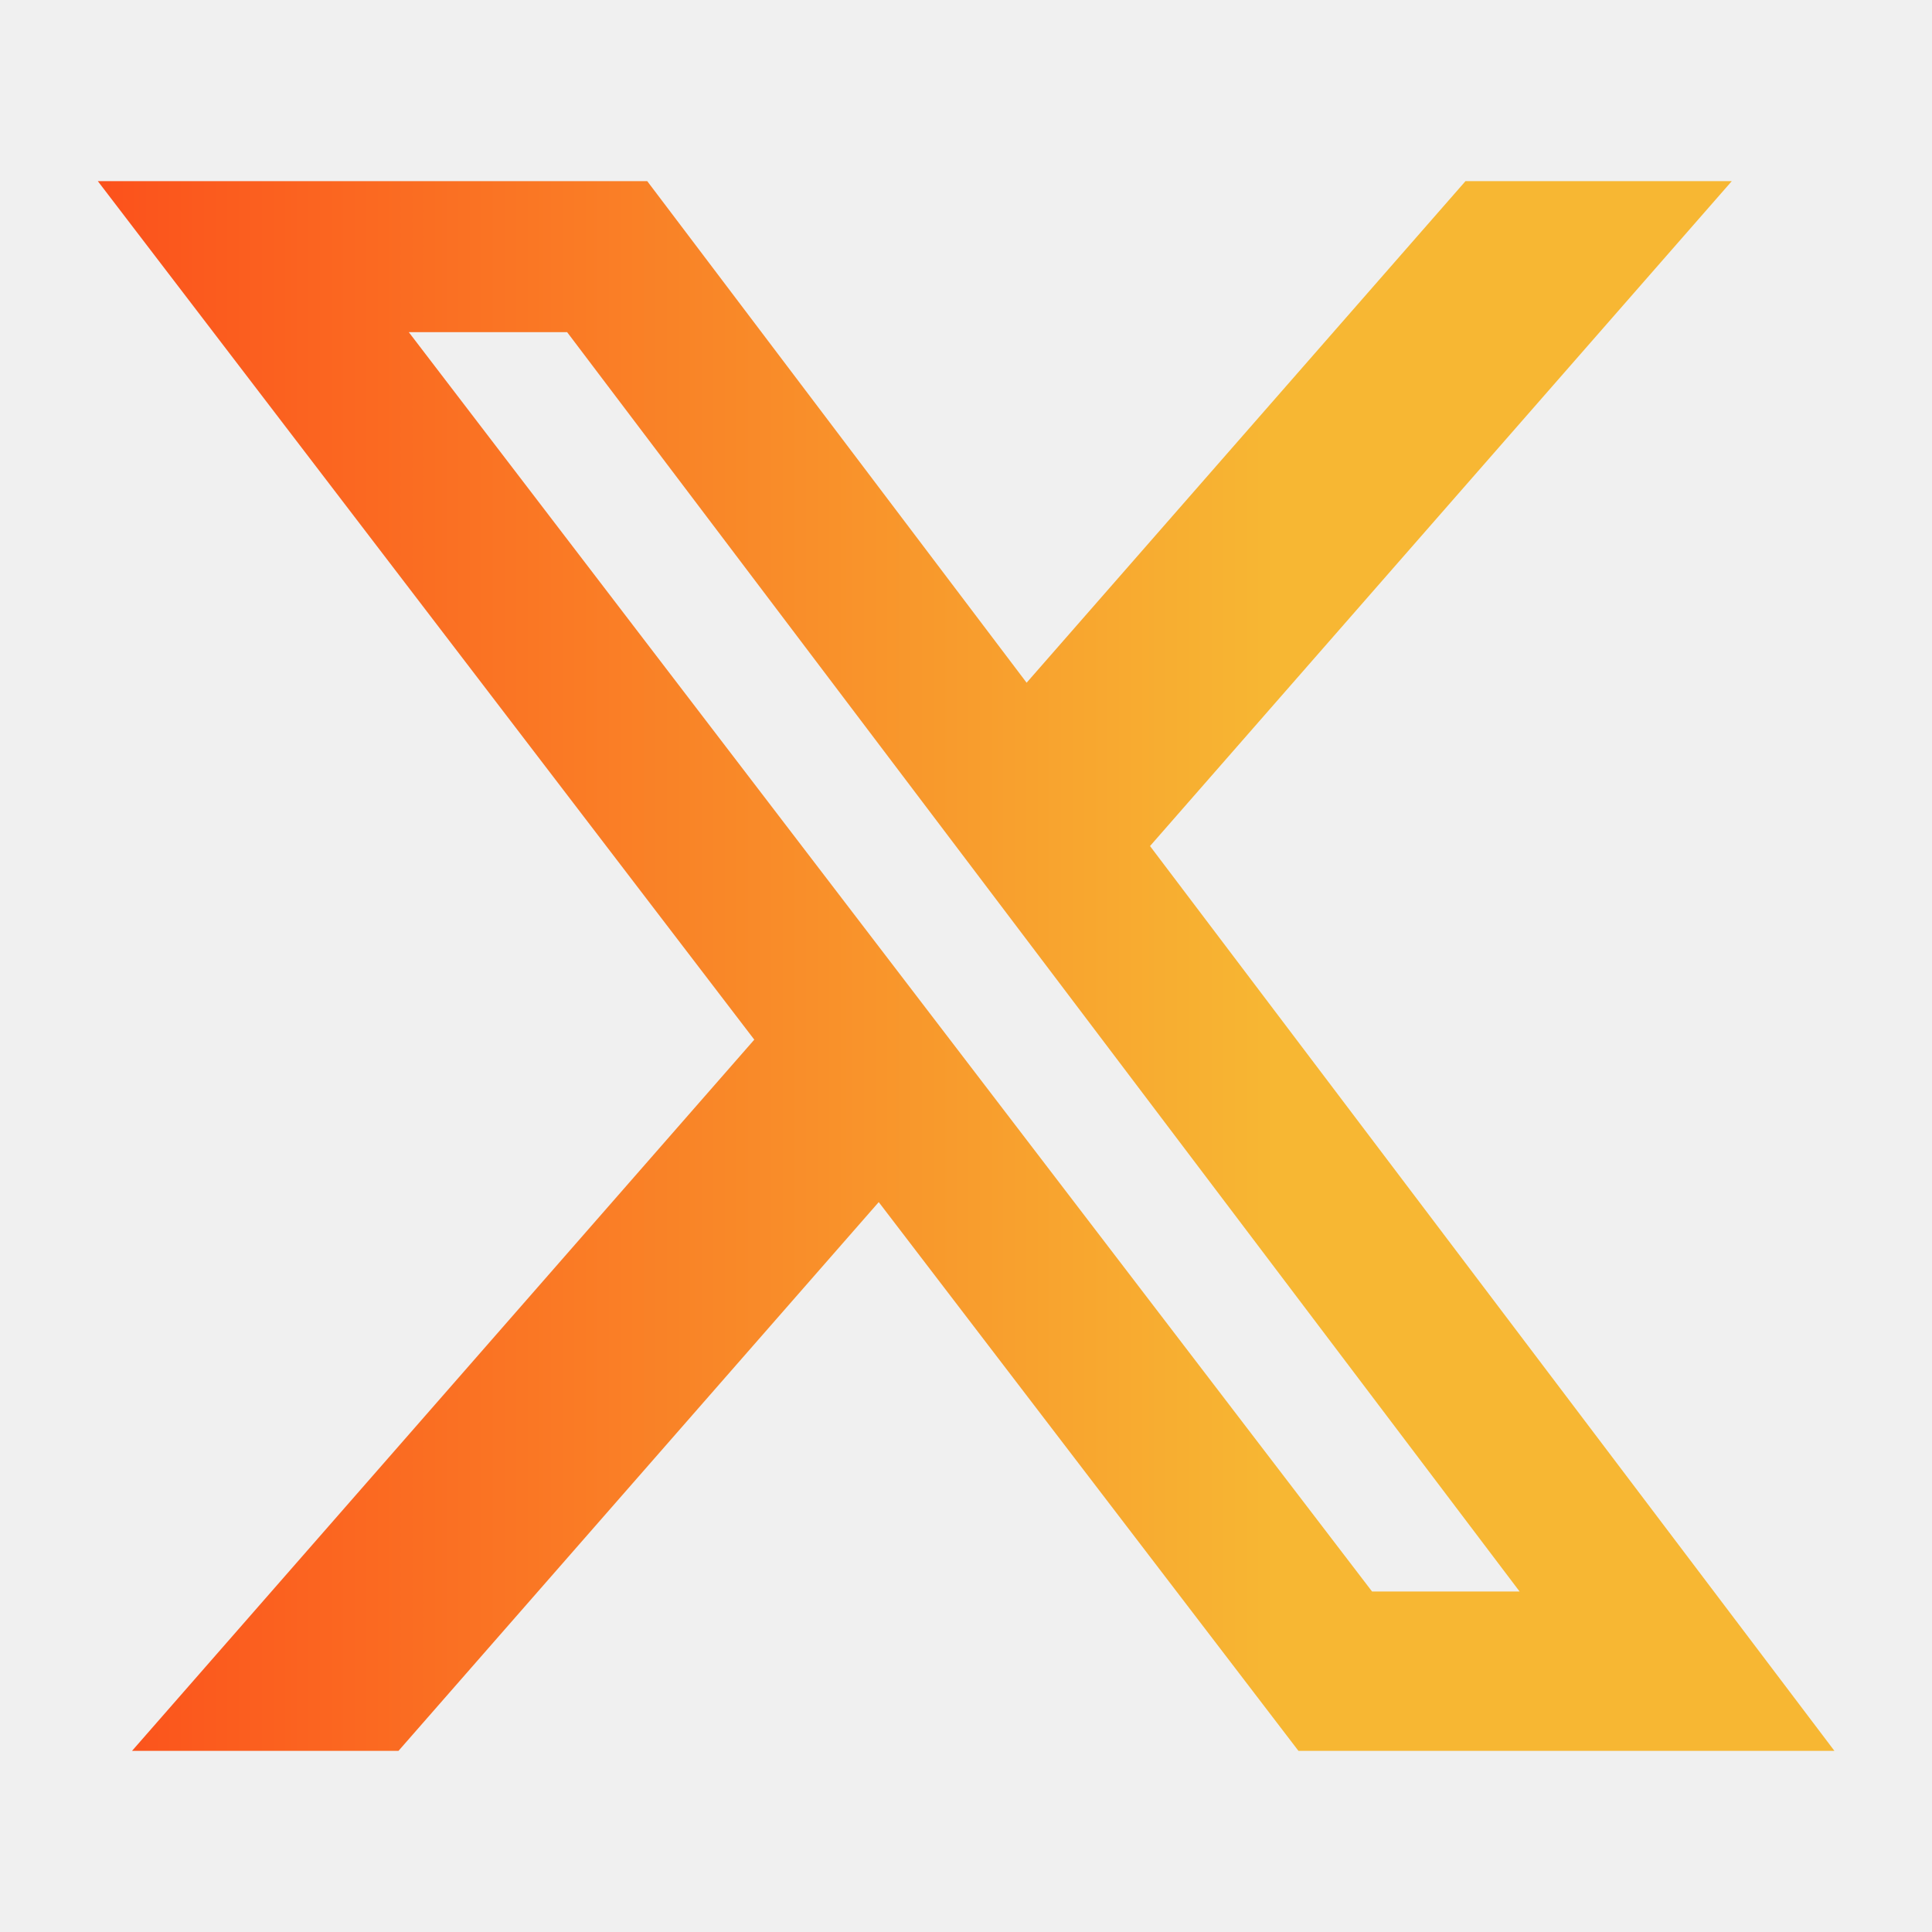
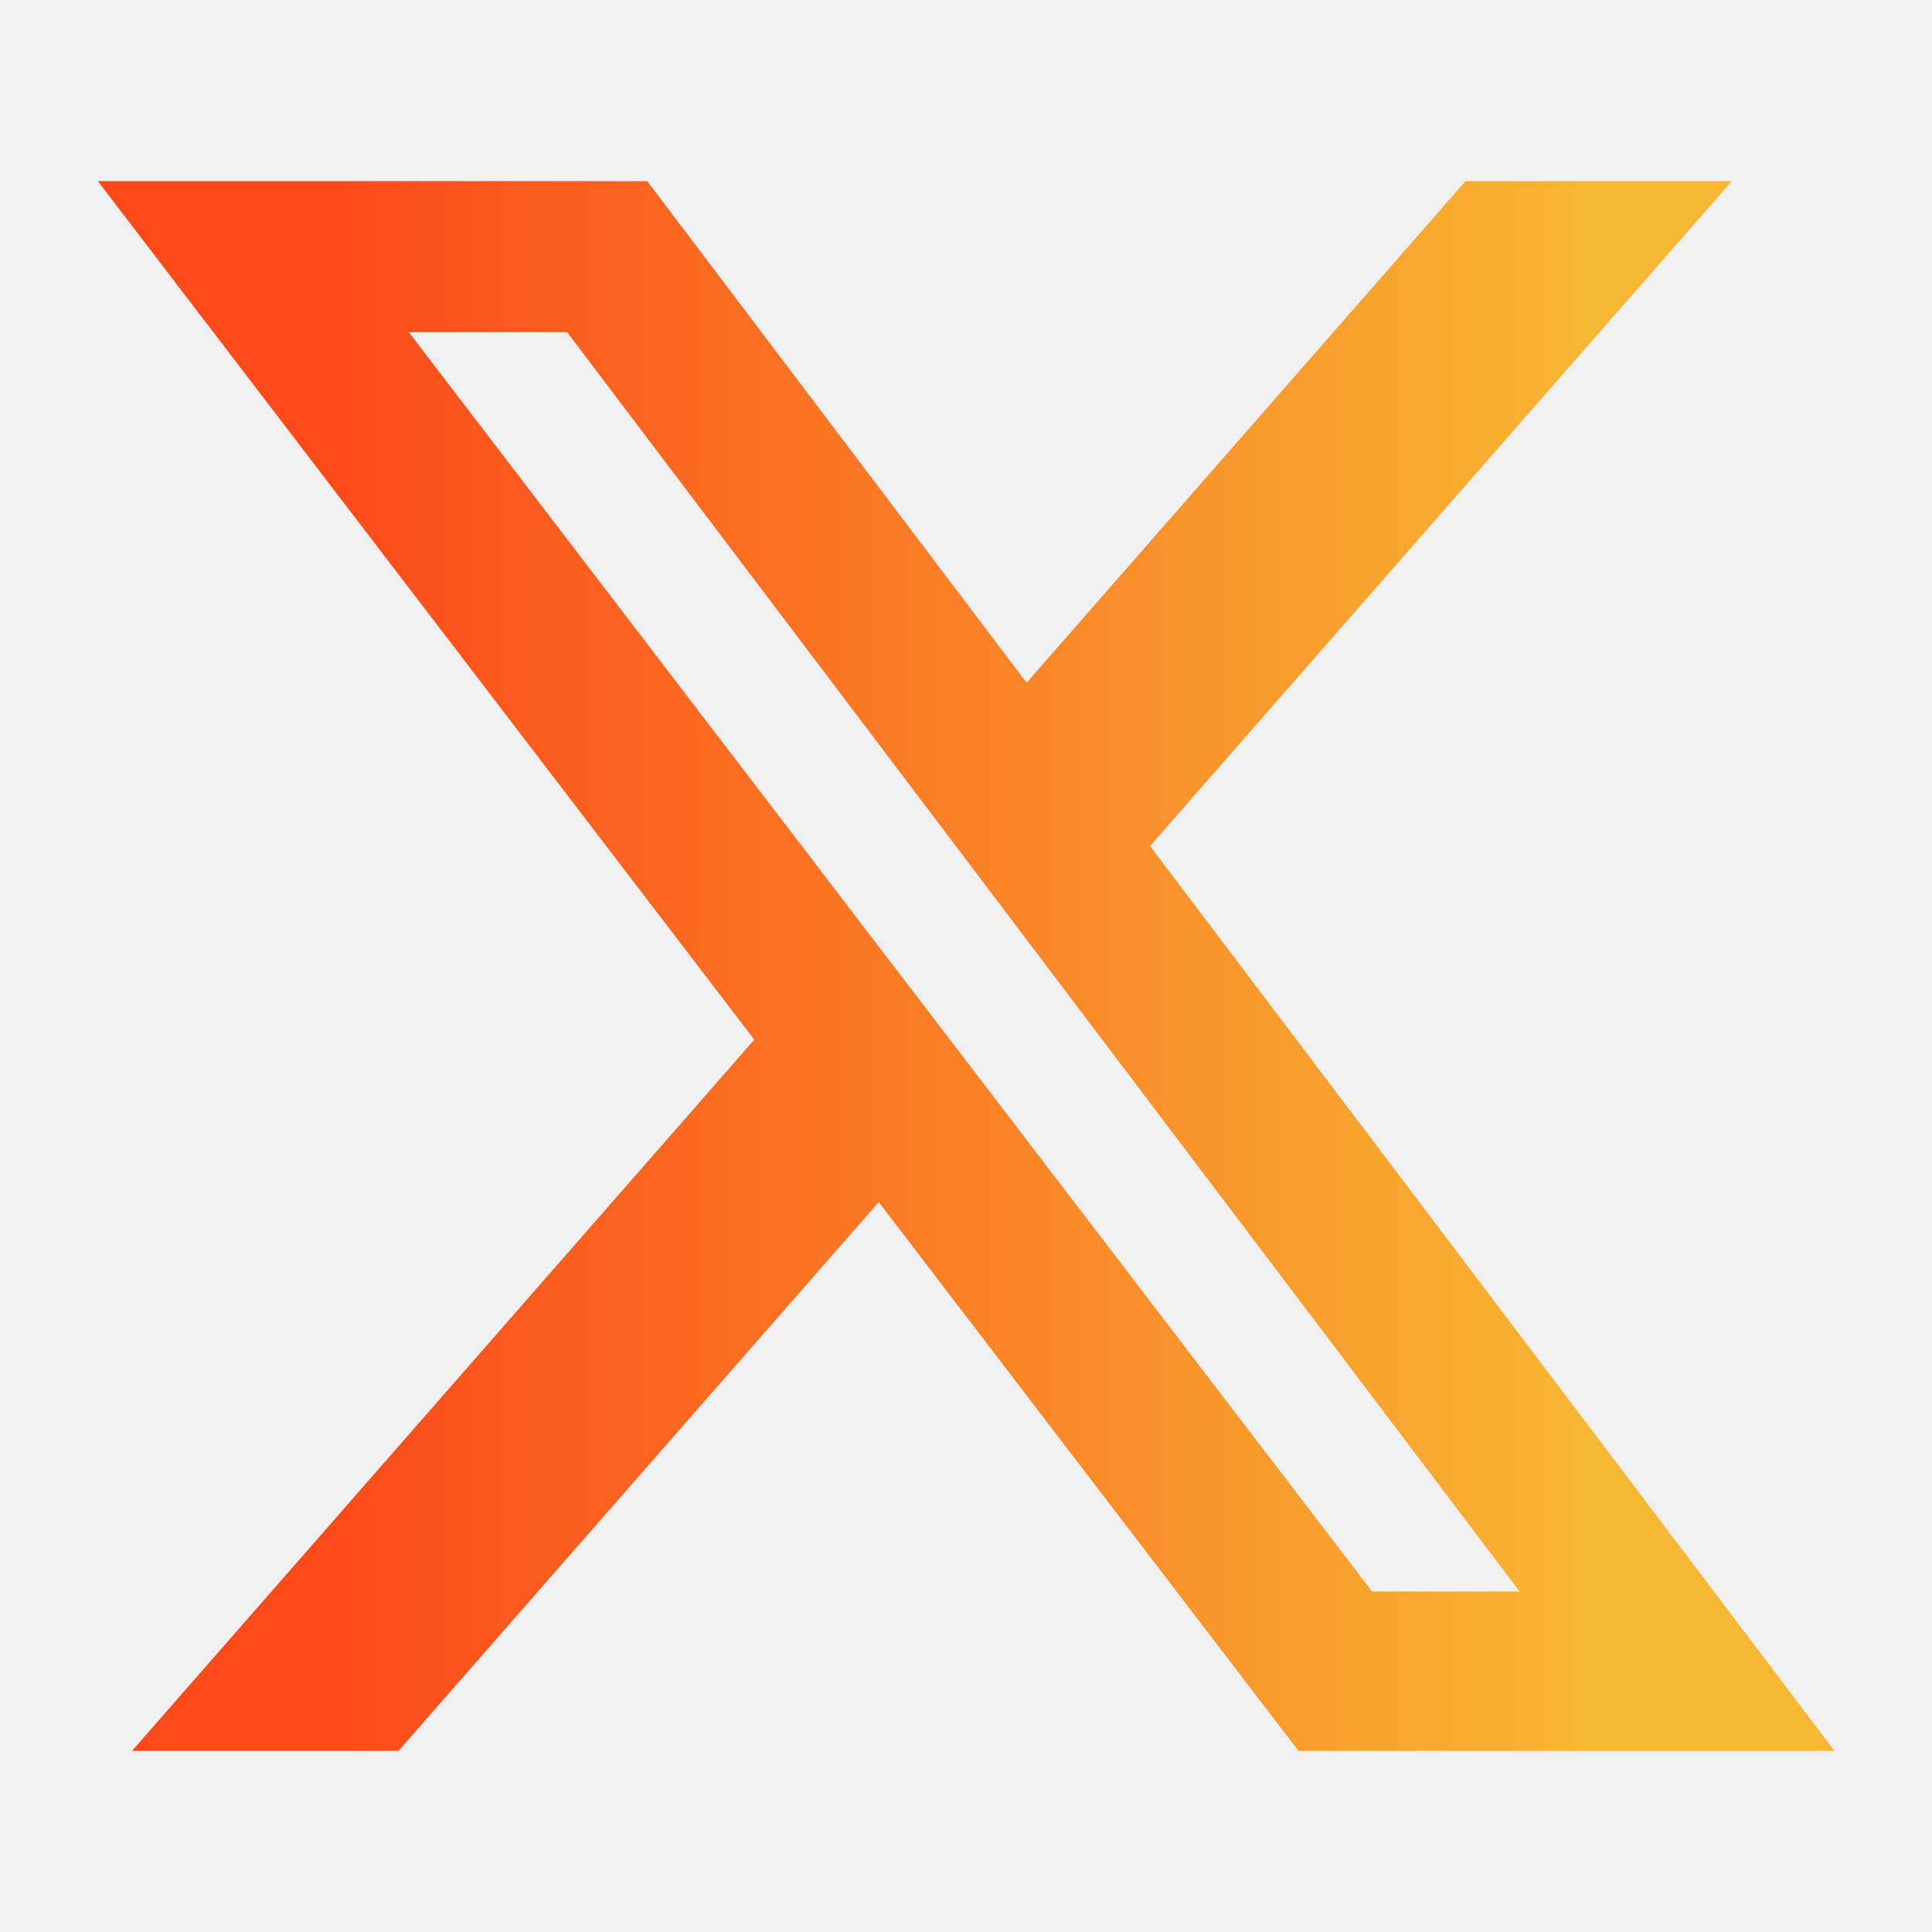
<svg xmlns="http://www.w3.org/2000/svg" width="24" height="24" viewBox="0 0 24 24" fill="none">
-   <path d="M18.205 2.25H21.513L14.286 10.51L22.788 21.75H16.13L10.916 14.933L4.95 21.75H1.64L9.37 12.915L1.215 2.25H8.04L12.753 8.481L18.205 2.25ZM17.044 19.77H18.877L7.045 4.126H5.078L17.044 19.77Z" fill="url(#paint0_linear_5112_419)" />
+   <path d="M18.205 2.25H21.513L14.286 10.51L22.788 21.75H16.13L10.916 14.933L4.95 21.75H1.64L9.37 12.915L1.215 2.25H8.04L12.753 8.481L18.205 2.25ZM17.044 19.77H18.877L7.045 4.126H5.078L17.044 19.77Z" fill="url(#paint0_linear_2230_413)" />
  <defs>
-     <linearGradient id="paint0_linear_5112_419" x1="0.16" y1="9" x2="15.84" y2="9" gradientUnits="userSpaceOnUse">
+     <linearGradient id="paint0_linear_2230_413" x1="4.16" y1="12" x2="19.84" y2="12" gradientUnits="userSpaceOnUse">
      <stop stop-color="#FC4A1A" />
      <stop offset="1" stop-color="#F7B733" />
    </linearGradient>
+     <clipPath id="clip0_2230_413">
+       <rect width="24" height="24" fill="white" />
+     </clipPath>
  </defs>
</svg>
